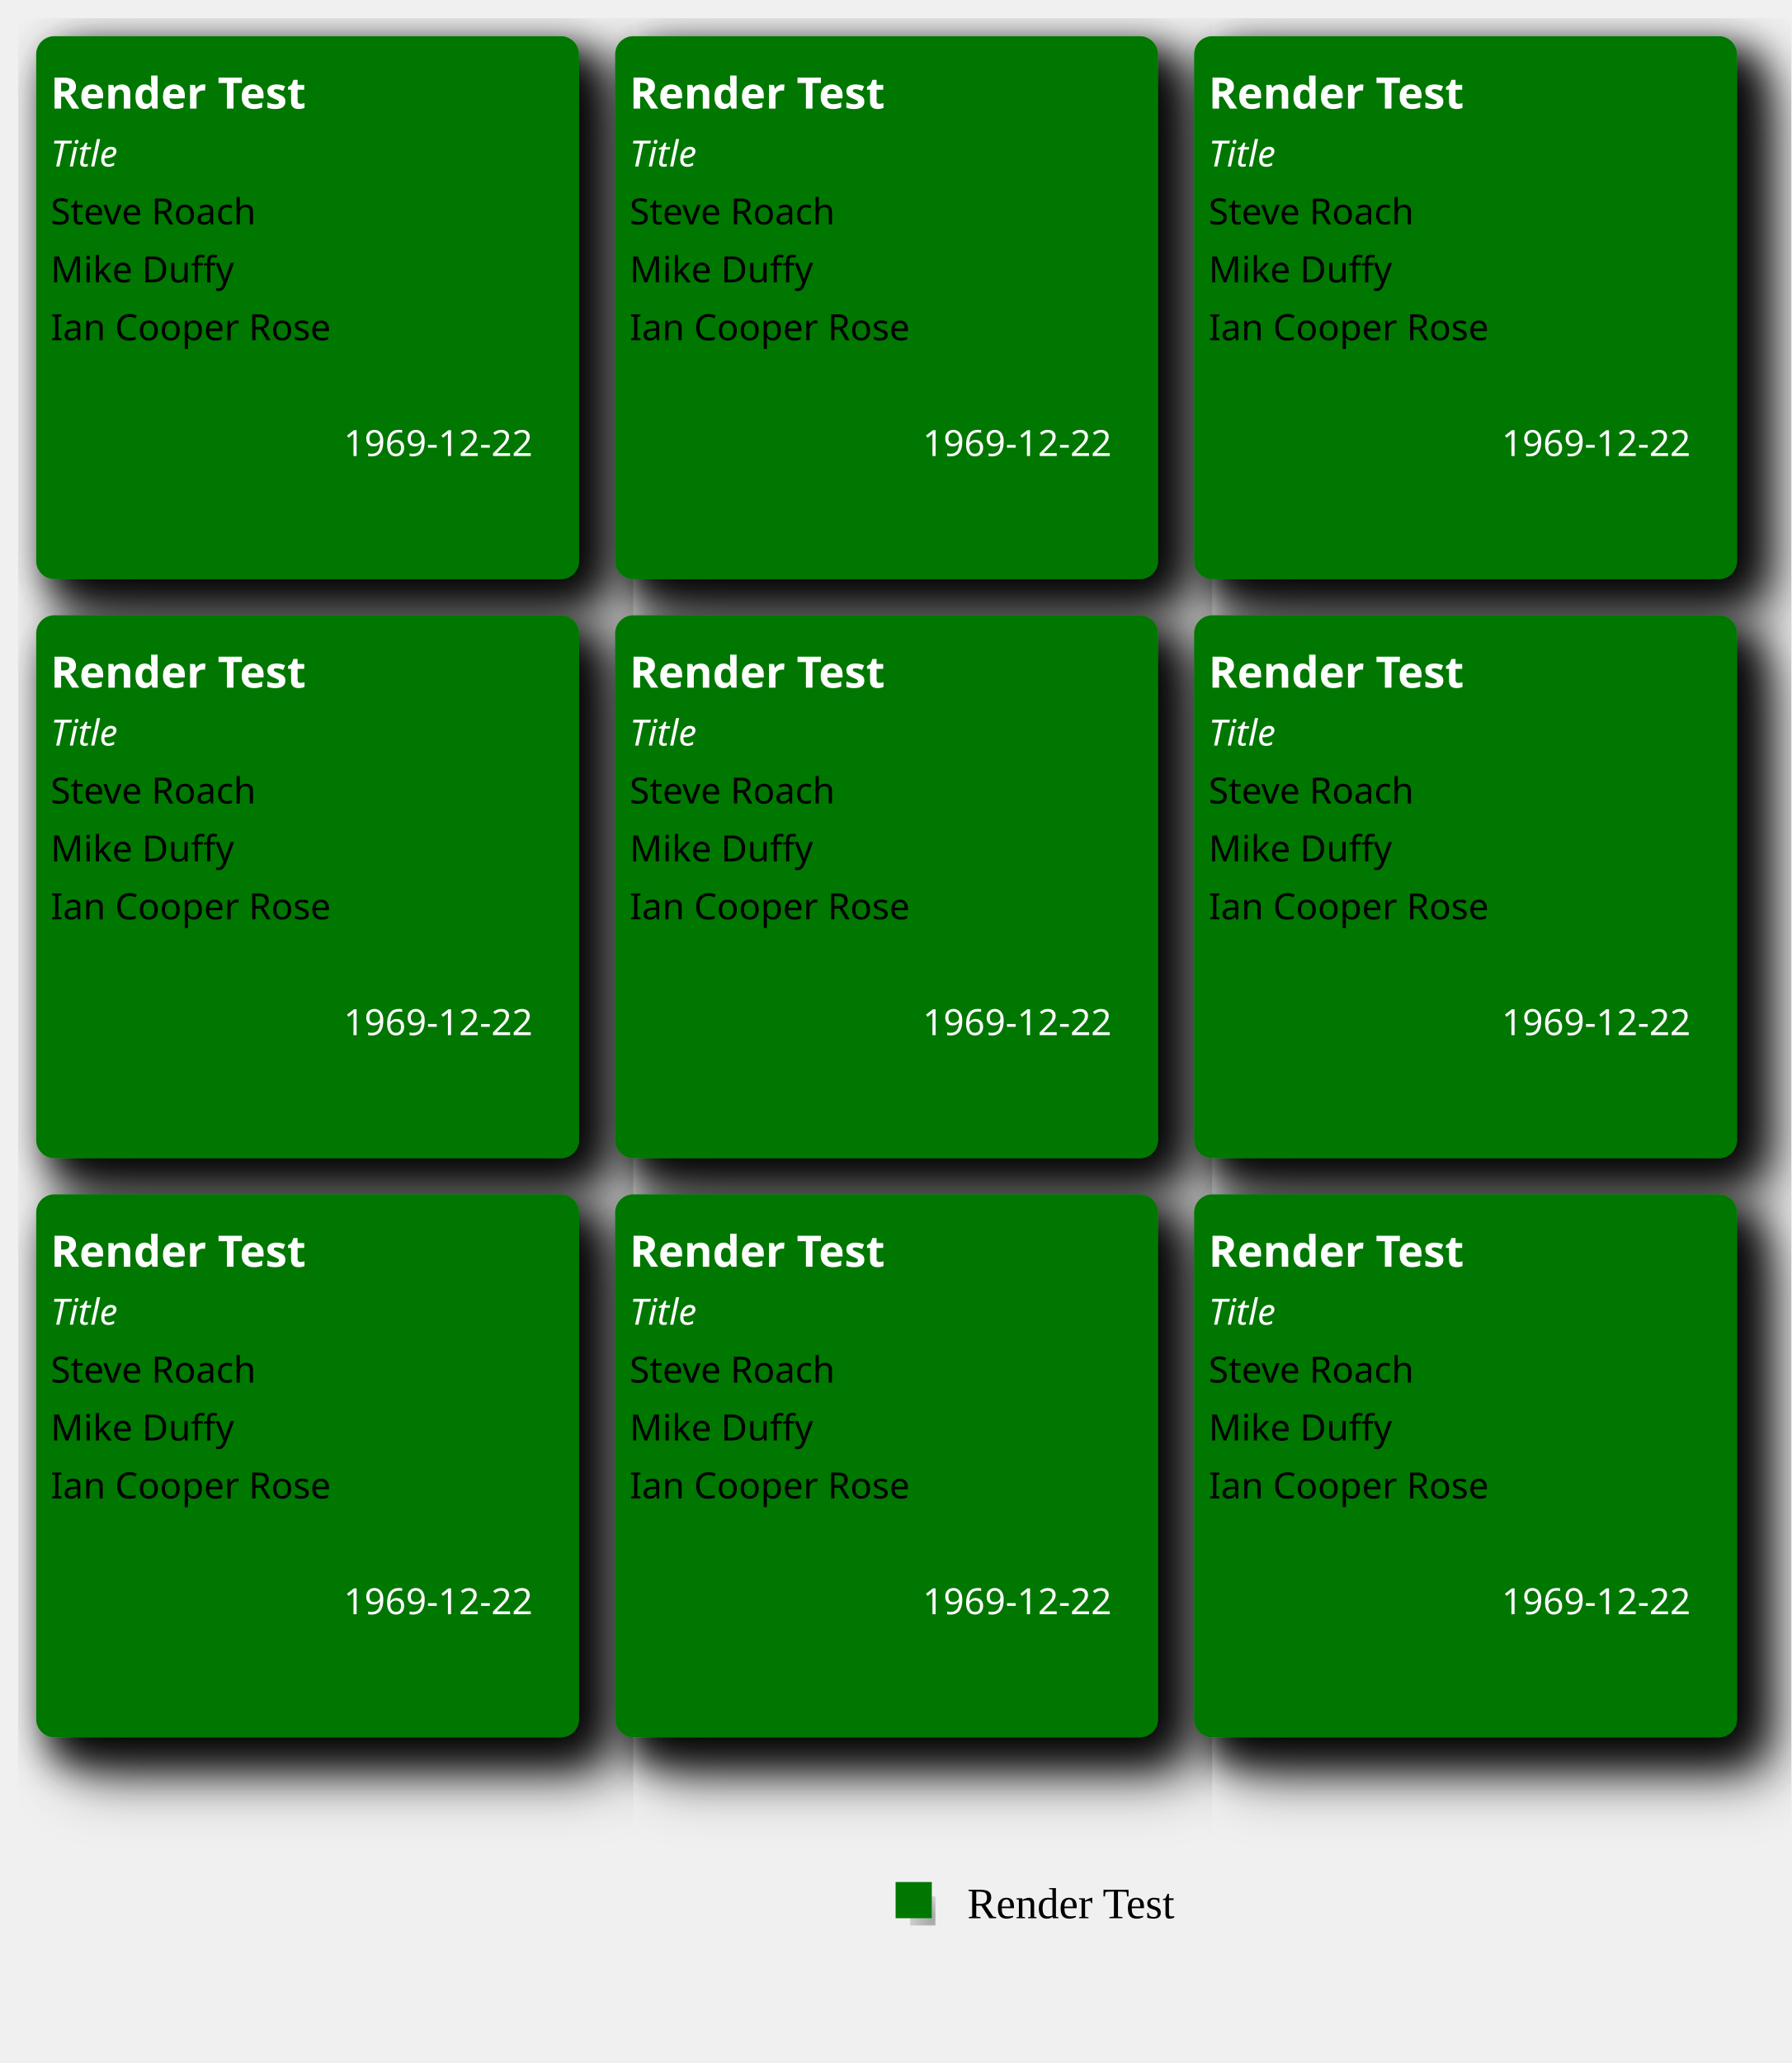
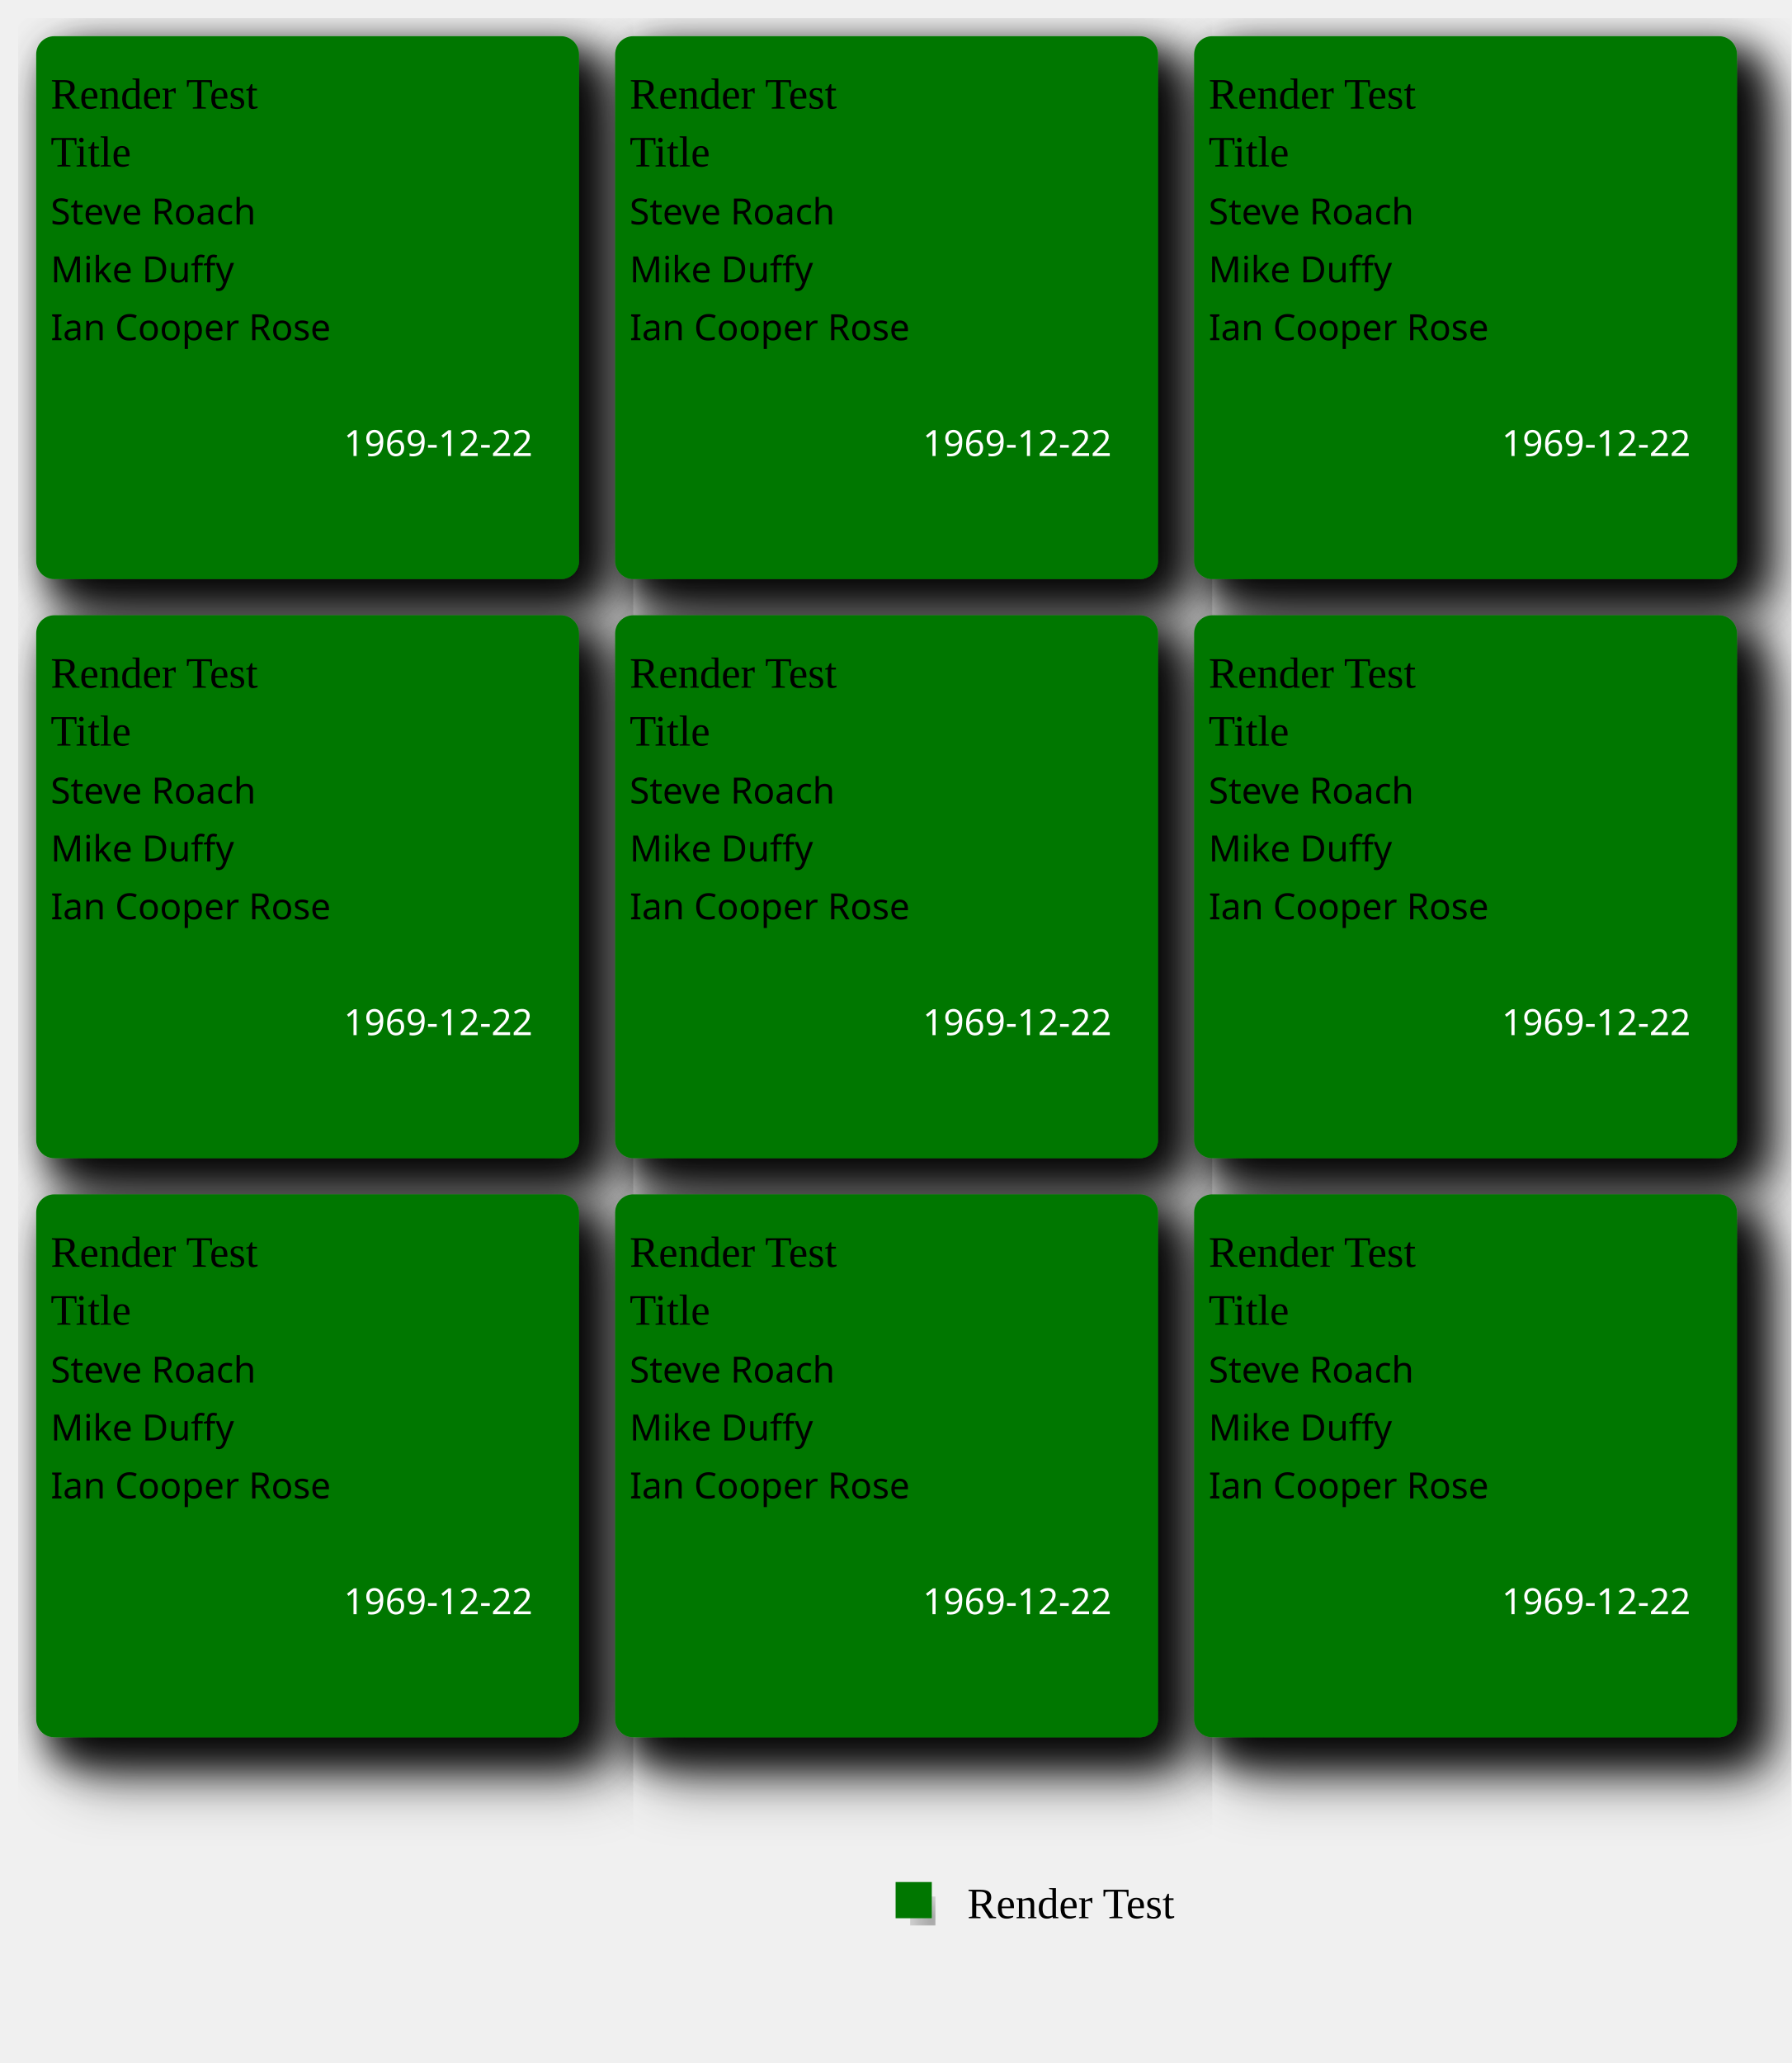
<svg xmlns="http://www.w3.org/2000/svg" xmlns:xlink="http://www.w3.org/1999/xlink" width="495" height="570" viewBox="0 0 495 570">
  <defs>
    <filter id="dropShadow" height="130%">
      <feGaussianBlur in="SourceAlpha" stdDeviation="6" />
      <feOffset dx="5" dy="5" result="offsetblur" />
      <feComponentTransfer>
        <feFuncA type="linear" slope="0.9" />
      </feComponentTransfer>
      <feMerge>
        <feMergeNode />
        <feMergeNode in="SourceGraphic" />
      </feMerge>
    </filter>
    <filter id="filter">
      <feMorphology in="SourceAlpha" operator="dilate" radius="2" result="OUTLINE" />
      <feComposite operator="out" in="OUTLINE" in2="SourceAlpha" />
    </filter>
    <linearGradient id="linear-gradient-0" gradientUnits="userSpaceOnUse" x1="162.375" y1="40.053" x2="162.375" y2="9.99">
      <stop offset="0" stop-color="#ff857a" stop-opacity="1" />
      <stop offset="1" stop-color="#f0a2b7" stop-opacity="1" />
    </linearGradient>
    <linearGradient id="linear-gradient-1" gradientUnits="userSpaceOnUse" x1="471.482" y1="39.988" x2="471.482" y2="9.983">
      <stop offset="0" stop-color="#ffa801" stop-opacity="1" />
      <stop offset="1" stop-color="#ffcc01" stop-opacity="1" />
    </linearGradient>
    <linearGradient id="linear-gradient-2" gradientUnits="userSpaceOnUse" x1="781.482" y1="39.988" x2="781.482" y2="9.983">
      <stop offset="0" stop-color="#cb43f6" stop-opacity="1" />
      <stop offset="1" stop-color="#ec4cbd" stop-opacity="1" />
    </linearGradient>
    <linearGradient id="linear-gradient-3" gradientUnits="userSpaceOnUse" x1="162.375" y1="80.053" x2="162.375" y2="49.99">
      <stop offset="0" stop-color="#ff857a" stop-opacity="1" />
      <stop offset="1" stop-color="#f0a2b7" stop-opacity="1" />
    </linearGradient>
    <linearGradient id="linear-gradient-4" gradientUnits="userSpaceOnUse" x1="471.482" y1="79.988" x2="471.482" y2="49.983">
      <stop offset="0" stop-color="#ffa801" stop-opacity="1" />
      <stop offset="1" stop-color="#ffcc01" stop-opacity="1" />
    </linearGradient>
    <linearGradient id="linear-gradient-5" gradientUnits="userSpaceOnUse" x1="781.482" y1="79.988" x2="781.482" y2="49.983">
      <stop offset="0" stop-color="#cb43f6" stop-opacity="1" />
      <stop offset="1" stop-color="#ec4cbd" stop-opacity="1" />
    </linearGradient>
    <circle id="myCircle" cx="0" cy="0" r="60" class="card" />
    <rect id="legendRect" x="0" y="0" width="10" height="10" class="legend" />
    <rect id="mySlimRect" x="0" y="0" width="150" height="150" rx="5" ry="5" class="card" />
    <rect id="myLargeRect" fill="#fffefa" x="0" y="0" width="300" height="400" rx="5" ry="5" class="card" filter="url(#dropShadow)"> </rect>
    <rect id="myLargerHeroRect" x="0" y="0" width="300" height="191" rx="5" ry="5" class="card" />
    <rect id="myPanel" x="0" y="0" width="300" height="30" rx="5" ry="5" class="card" />
  </defs>
  <style> rect.card { pointer-events: bounding-box; opacity: 1; } rect.card:hover { opacity: 0.6; } use.card { pointer-events: bounding-box; opacity: 1; } use.card:hover { opacity: 0.6; } .card { filter: url(#dropShadow); } .lineHead { fill: white; font-family: "Noto Sans",sans-serif; font-weight: bold; font-size: 12px; } .subtitle { fill: white; font-family: "Noto Sans",sans-serif; font-weight: normal; font-style: italic; font-size: 10px; } .author { fill: black; font-family: "Noto Sans",sans-serif; font-weight: normal; font-size: 10px; } .date { fill: white; font-family: "Noto Sans",sans-serif; font-weight: normal; font-size: 10px; } #tooltip { background: cornsilk; border: 1px solid black; border-radius: 5px; padding: 5px; } </style>
  <g>
    <a xlink:href="https://docops.io/" target="_top">
      <use x="10" y="10" class="card" fill="#007700" xlink:href="#mySlimRect"> </use>
    </a>
    <text x="12" y="30">
-       <tspan x="14" dy="0" class="lineHead">Render Test </tspan>
-       <tspan x="14" dy="16" class="subtitle">Title</tspan>
+       <tspan x="14" dy="0" class="type">Render Test</tspan>
+       <tspan x="14" dy="16" class="title">Title</tspan>
      <tspan x="14" dy="16" class="author">Steve Roach</tspan>
      <tspan x="14" dy="16" class="author">Mike Duffy</tspan>
      <tspan x="14" dy="16" class="author">Ian Cooper Rose</tspan>
      <tspan x="95" dy="32" class="date">1969-12-22</tspan>
    </text>
    <a xlink:href="https://docops.io/" target="_top">
      <use x="170" y="10" class="card" fill="#007700" xlink:href="#mySlimRect"> </use>
    </a>
    <text x="172" y="30">
-       <tspan x="174" dy="0" class="lineHead">Render Test </tspan>
-       <tspan x="174" dy="16" class="subtitle">Title</tspan>
+       <tspan x="174" dy="0" class="type">Render Test</tspan>
+       <tspan x="174" dy="16" class="title">Title</tspan>
      <tspan x="174" dy="16" class="author">Steve Roach</tspan>
      <tspan x="174" dy="16" class="author">Mike Duffy</tspan>
      <tspan x="174" dy="16" class="author">Ian Cooper Rose</tspan>
      <tspan x="255" dy="32" class="date">1969-12-22</tspan>
    </text>
    <a xlink:href="https://docops.io/" target="_top">
      <use x="330" y="10" class="card" fill="#007700" xlink:href="#mySlimRect"> </use>
    </a>
    <text x="332" y="30">
-       <tspan x="334" dy="0" class="lineHead">Render Test </tspan>
-       <tspan x="334" dy="16" class="subtitle">Title</tspan>
+       <tspan x="334" dy="0" class="type">Render Test</tspan>
+       <tspan x="334" dy="16" class="title">Title</tspan>
      <tspan x="334" dy="16" class="author">Steve Roach</tspan>
      <tspan x="334" dy="16" class="author">Mike Duffy</tspan>
      <tspan x="334" dy="16" class="author">Ian Cooper Rose</tspan>
      <tspan x="415" dy="32" class="date">1969-12-22</tspan>
    </text>
  </g>
  <g>
    <a xlink:href="https://docops.io/" target="_top">
      <use x="10" y="170" class="card" fill="#007700" xlink:href="#mySlimRect"> </use>
    </a>
    <text x="12" y="190">
-       <tspan x="14" dy="0" class="lineHead">Render Test </tspan>
-       <tspan x="14" dy="16" class="subtitle">Title</tspan>
+       <tspan x="14" dy="0" class="type">Render Test</tspan>
+       <tspan x="14" dy="16" class="title">Title</tspan>
      <tspan x="14" dy="16" class="author">Steve Roach</tspan>
      <tspan x="14" dy="16" class="author">Mike Duffy</tspan>
      <tspan x="14" dy="16" class="author">Ian Cooper Rose</tspan>
      <tspan x="95" dy="32" class="date">1969-12-22</tspan>
    </text>
    <a xlink:href="https://docops.io/" target="_top">
      <use x="170" y="170" class="card" fill="#007700" xlink:href="#mySlimRect"> </use>
    </a>
    <text x="172" y="190">
-       <tspan x="174" dy="0" class="lineHead">Render Test </tspan>
-       <tspan x="174" dy="16" class="subtitle">Title</tspan>
+       <tspan x="174" dy="0" class="type">Render Test</tspan>
+       <tspan x="174" dy="16" class="title">Title</tspan>
      <tspan x="174" dy="16" class="author">Steve Roach</tspan>
      <tspan x="174" dy="16" class="author">Mike Duffy</tspan>
      <tspan x="174" dy="16" class="author">Ian Cooper Rose</tspan>
      <tspan x="255" dy="32" class="date">1969-12-22</tspan>
    </text>
    <a xlink:href="https://docops.io/" target="_top">
      <use x="330" y="170" class="card" fill="#007700" xlink:href="#mySlimRect"> </use>
    </a>
    <text x="332" y="190">
-       <tspan x="334" dy="0" class="lineHead">Render Test </tspan>
-       <tspan x="334" dy="16" class="subtitle">Title</tspan>
+       <tspan x="334" dy="0" class="type">Render Test</tspan>
+       <tspan x="334" dy="16" class="title">Title</tspan>
      <tspan x="334" dy="16" class="author">Steve Roach</tspan>
      <tspan x="334" dy="16" class="author">Mike Duffy</tspan>
      <tspan x="334" dy="16" class="author">Ian Cooper Rose</tspan>
      <tspan x="415" dy="32" class="date">1969-12-22</tspan>
    </text>
  </g>
  <g>
    <a xlink:href="https://docops.io/" target="_top">
      <use x="10" y="330" class="card" fill="#007700" xlink:href="#mySlimRect"> </use>
    </a>
    <text x="12" y="350">
-       <tspan x="14" dy="0" class="lineHead">Render Test </tspan>
-       <tspan x="14" dy="16" class="subtitle">Title</tspan>
+       <tspan x="14" dy="0" class="type">Render Test</tspan>
+       <tspan x="14" dy="16" class="title">Title</tspan>
      <tspan x="14" dy="16" class="author">Steve Roach</tspan>
      <tspan x="14" dy="16" class="author">Mike Duffy</tspan>
      <tspan x="14" dy="16" class="author">Ian Cooper Rose</tspan>
      <tspan x="95" dy="32" class="date">1969-12-22</tspan>
    </text>
    <a xlink:href="https://docops.io/" target="_top">
      <use x="170" y="330" class="card" fill="#007700" xlink:href="#mySlimRect"> </use>
    </a>
    <text x="172" y="350">
-       <tspan x="174" dy="0" class="lineHead">Render Test </tspan>
-       <tspan x="174" dy="16" class="subtitle">Title</tspan>
+       <tspan x="174" dy="0" class="type">Render Test</tspan>
+       <tspan x="174" dy="16" class="title">Title</tspan>
      <tspan x="174" dy="16" class="author">Steve Roach</tspan>
      <tspan x="174" dy="16" class="author">Mike Duffy</tspan>
      <tspan x="174" dy="16" class="author">Ian Cooper Rose</tspan>
      <tspan x="255" dy="32" class="date">1969-12-22</tspan>
    </text>
    <a xlink:href="https://docops.io/" target="_top">
      <use x="330" y="330" class="card" fill="#007700" xlink:href="#mySlimRect"> </use>
    </a>
    <text x="332" y="350">
-       <tspan x="334" dy="0" class="lineHead">Render Test </tspan>
-       <tspan x="334" dy="16" class="subtitle">Title</tspan>
+       <tspan x="334" dy="0" class="type">Render Test</tspan>
+       <tspan x="334" dy="16" class="title">Title</tspan>
      <tspan x="334" dy="16" class="author">Steve Roach</tspan>
      <tspan x="334" dy="16" class="author">Mike Duffy</tspan>
      <tspan x="334" dy="16" class="author">Ian Cooper Rose</tspan>
      <tspan x="415" dy="32" class="date">1969-12-22</tspan>
    </text>
  </g>
  <svg>
    <use x="50%" y="520" style="fill:#007700" class="card" xlink:href="#legendRect" />
    <text x="54%" y="530" class="legendText">Render Test</text>
  </svg>
</svg>
